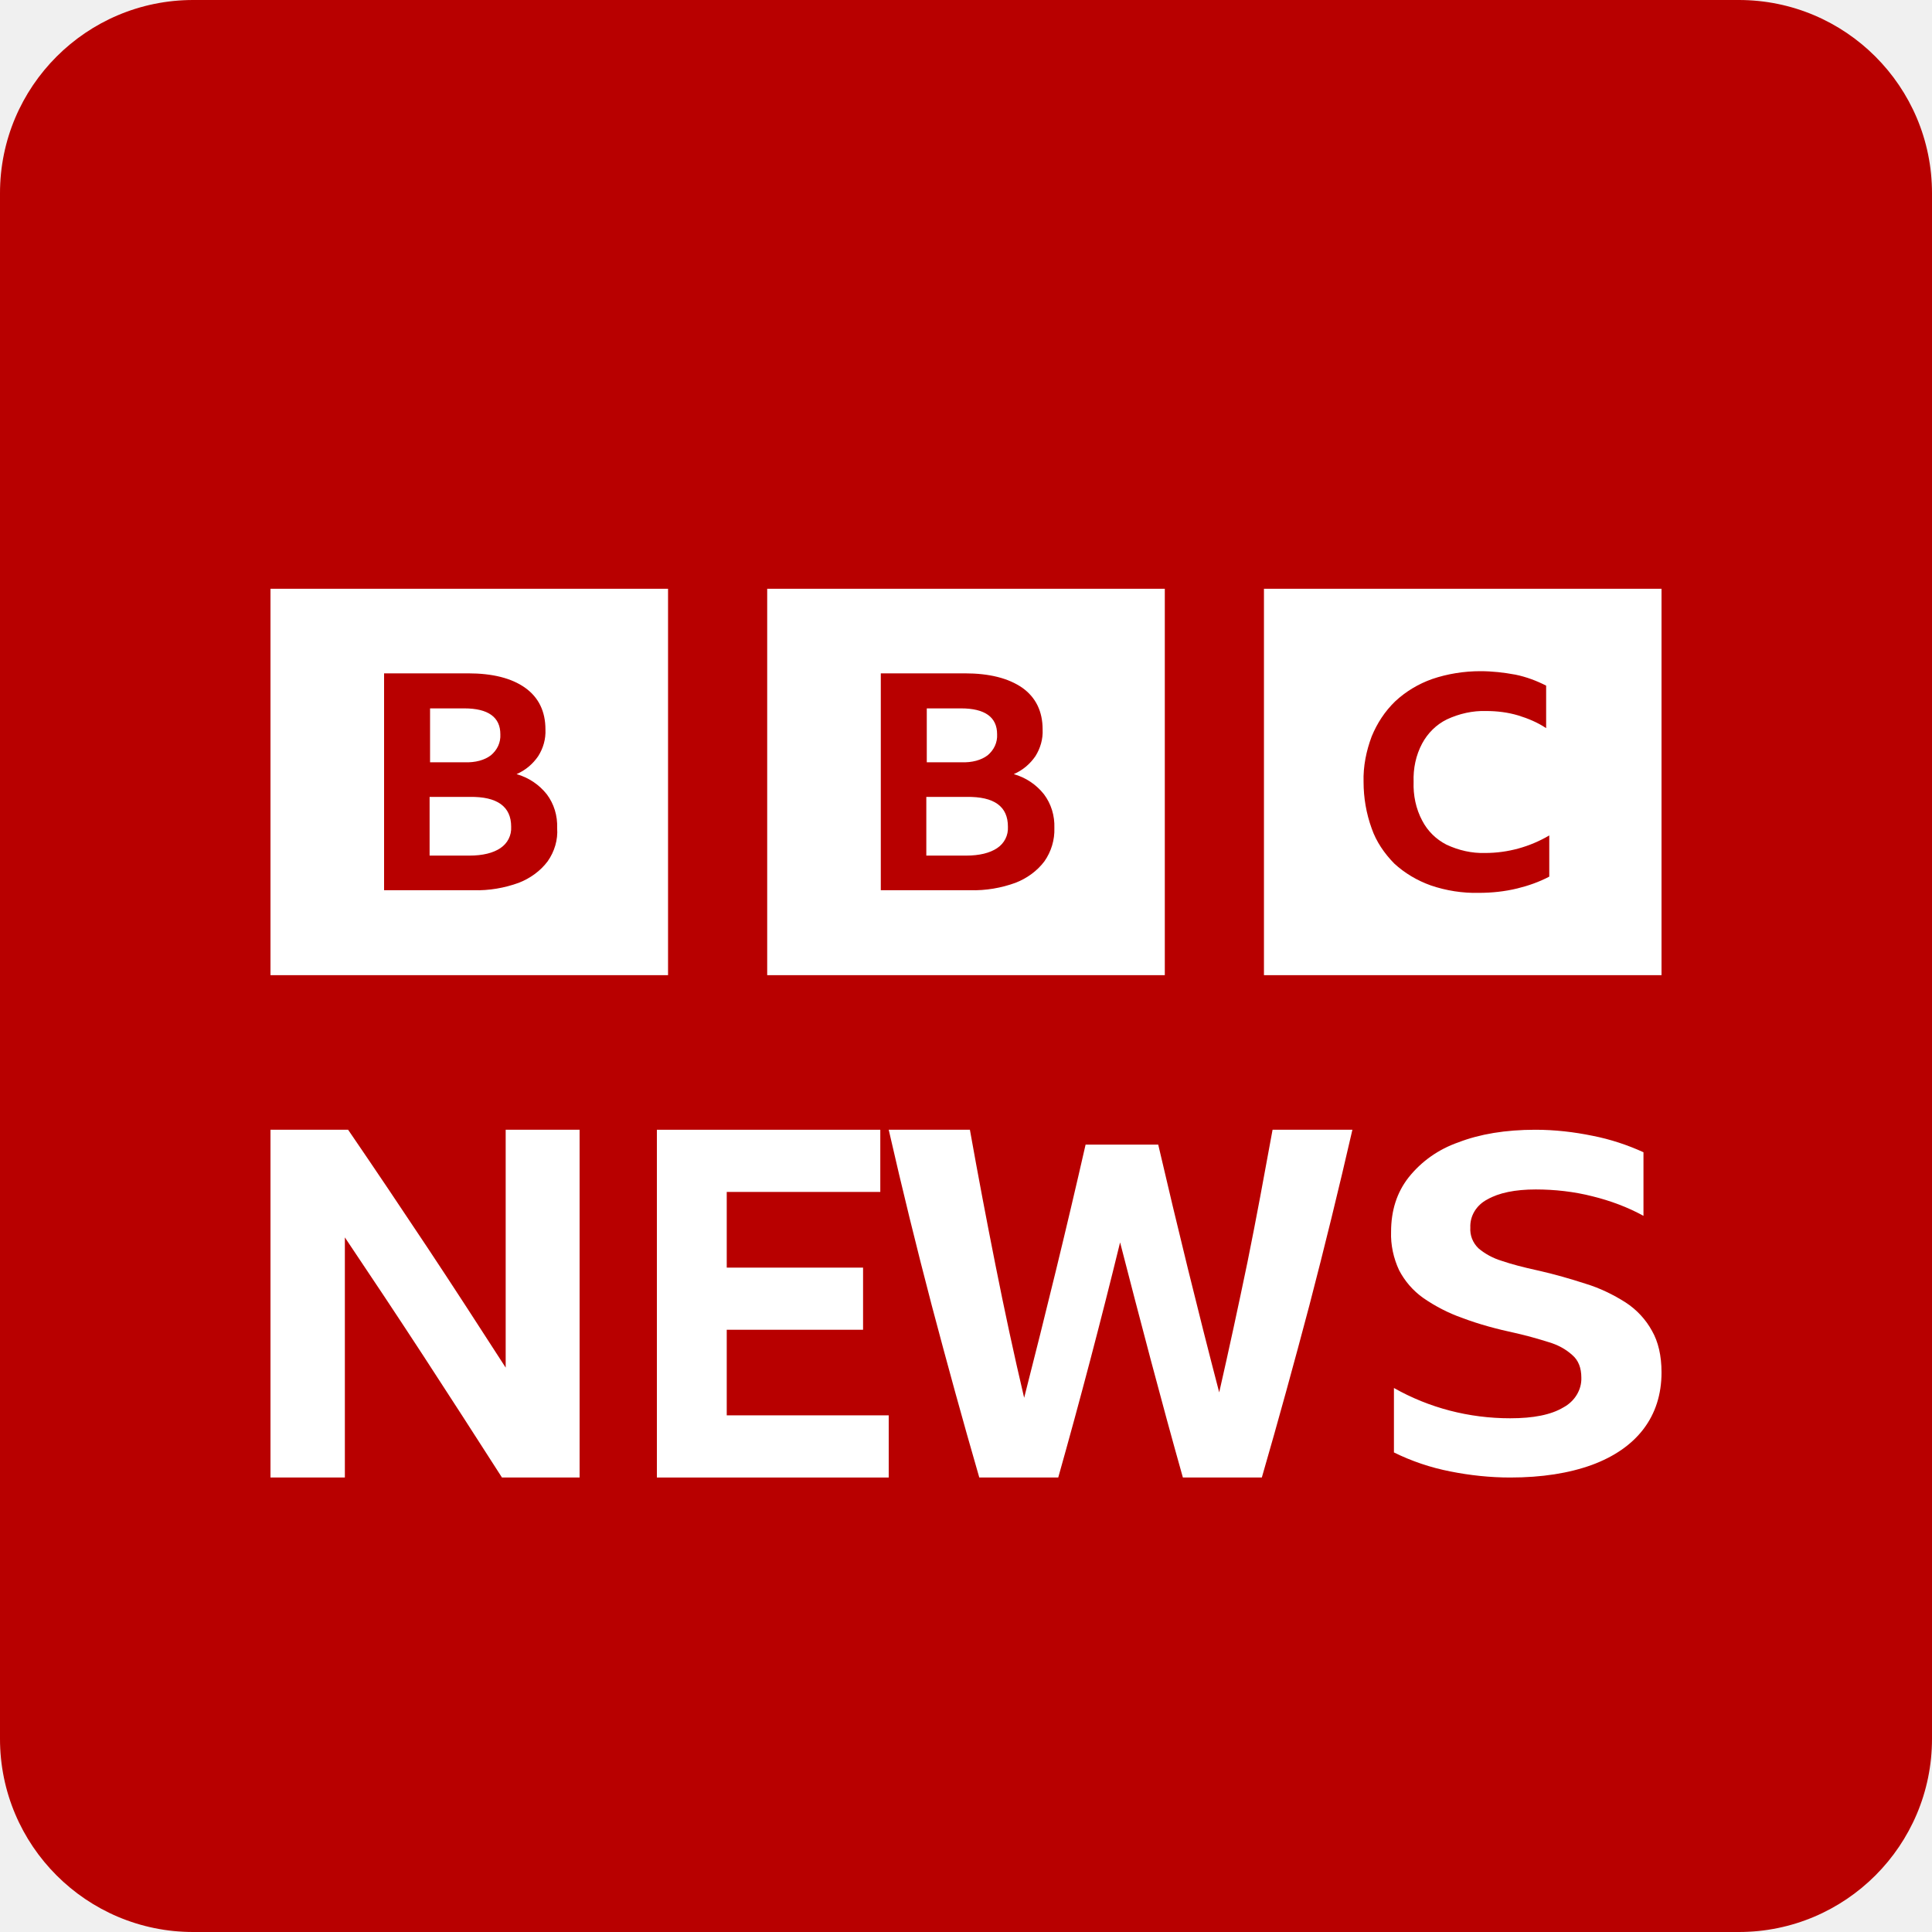
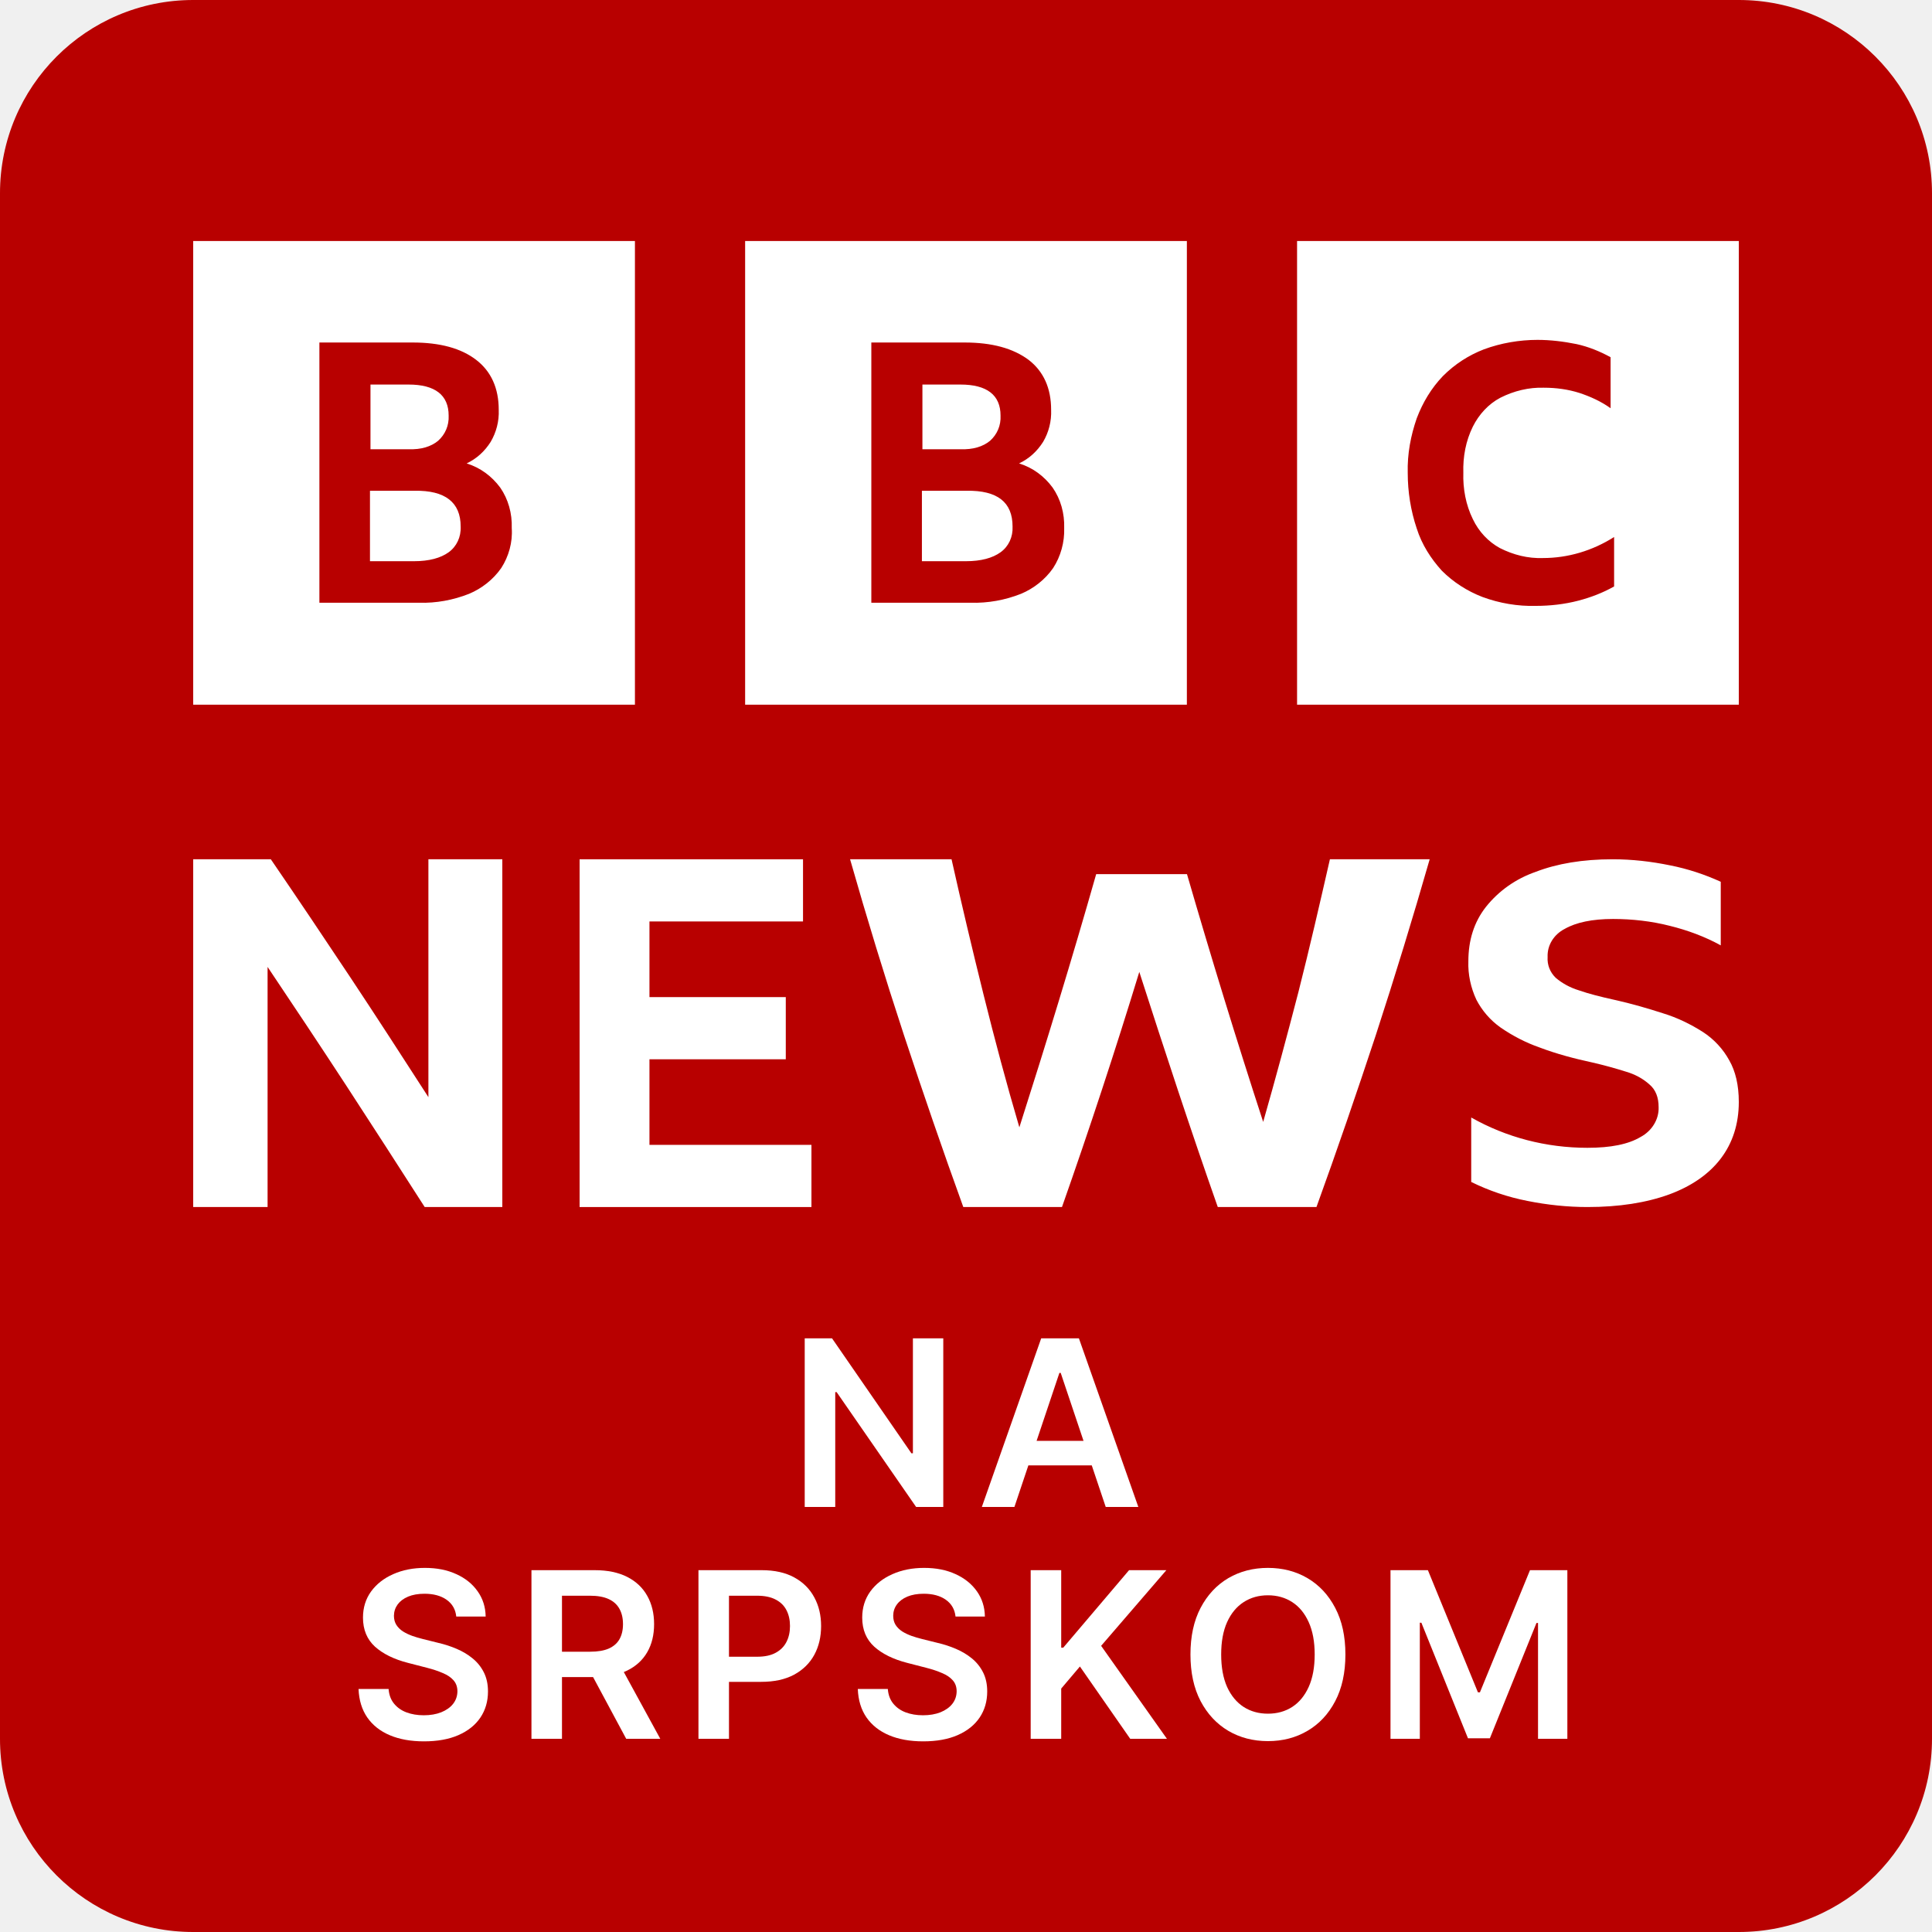
<svg xmlns="http://www.w3.org/2000/svg" width="50" height="50" viewBox="0 0 50 50" fill="none">
  <rect width="50" height="50" rx="5" fill="#B80000" />
-   <path d="M7 15.238V25.238H17.289V15.238H7ZM14.174 22.29C13.988 22.54 13.719 22.733 13.428 22.846C13.054 22.982 12.658 23.05 12.261 23.039H9.94V17.426H12.11C12.751 17.426 13.241 17.551 13.591 17.8C13.941 18.05 14.116 18.413 14.116 18.878C14.128 19.127 14.058 19.365 13.929 19.569C13.789 19.773 13.603 19.932 13.369 20.034C13.684 20.125 13.953 20.306 14.151 20.556C14.338 20.805 14.431 21.111 14.419 21.429C14.443 21.735 14.349 22.041 14.174 22.29ZM12.704 19.547C12.868 19.41 12.961 19.218 12.949 19.002C12.949 18.56 12.634 18.333 12.016 18.333H11.13V19.728H12.016C12.308 19.739 12.541 19.671 12.704 19.547ZM12.156 20.624H11.118V22.143H12.145C12.495 22.143 12.763 22.075 12.949 21.95C13.136 21.826 13.241 21.621 13.229 21.395C13.229 20.873 12.868 20.612 12.156 20.624ZM19.855 15.238V25.238H30.145V15.238H19.855ZM27.03 22.29C26.843 22.54 26.575 22.733 26.283 22.846C25.91 22.982 25.513 23.05 25.105 23.039H22.795V17.426H24.965C25.607 17.426 26.097 17.551 26.458 17.8C26.808 18.05 26.983 18.413 26.983 18.878C26.995 19.127 26.925 19.365 26.797 19.569C26.657 19.773 26.47 19.932 26.237 20.034C26.552 20.125 26.82 20.306 27.018 20.556C27.205 20.805 27.298 21.111 27.287 21.429C27.298 21.735 27.205 22.041 27.03 22.29ZM25.56 19.547C25.723 19.41 25.817 19.218 25.805 19.002C25.805 18.56 25.49 18.333 24.872 18.333H23.985V19.728H24.872C25.163 19.739 25.397 19.671 25.56 19.547ZM25.012 20.624H23.973V22.143H25C25.35 22.143 25.618 22.075 25.805 21.95C25.992 21.826 26.097 21.621 26.085 21.395C26.085 20.873 25.735 20.612 25.012 20.624ZM32.711 25.238H43V15.238H32.711V25.238ZM40.095 22.687C39.839 22.823 39.547 22.925 39.267 22.993C38.94 23.073 38.602 23.107 38.275 23.107C37.855 23.118 37.424 23.05 37.027 22.914C36.677 22.789 36.351 22.596 36.082 22.347C35.826 22.086 35.616 21.78 35.499 21.44C35.359 21.055 35.289 20.646 35.289 20.238C35.277 19.83 35.359 19.433 35.499 19.059C35.639 18.719 35.837 18.413 36.106 18.152C36.386 17.891 36.712 17.698 37.062 17.574C37.459 17.438 37.891 17.37 38.31 17.37C38.614 17.37 38.917 17.404 39.22 17.46C39.5 17.517 39.769 17.619 40.014 17.744V18.844C39.792 18.696 39.547 18.594 39.29 18.515C39.022 18.435 38.742 18.401 38.462 18.401C38.112 18.39 37.762 18.47 37.447 18.617C37.167 18.753 36.946 18.98 36.806 19.24C36.642 19.547 36.572 19.887 36.584 20.238C36.572 20.578 36.642 20.93 36.806 21.236C36.946 21.508 37.167 21.723 37.435 21.86C37.751 22.007 38.089 22.086 38.439 22.075C39.022 22.075 39.594 21.916 40.095 21.621V22.687Z" fill="white" />
-   <path d="M22.782 30.847H18.808V32.806H22.336V34.414H18.808V36.629H23V38.238H17V29.238H22.782V30.847Z" fill="white" />
-   <path d="M32.934 29.238H35C34.652 30.754 34.281 32.269 33.886 33.785C33.491 35.277 33.085 36.758 32.656 38.238H30.613C30.044 36.221 29.511 34.181 28.988 32.153C28.489 34.193 27.956 36.221 27.387 38.238H25.344C24.915 36.758 24.509 35.277 24.114 33.785C23.72 32.281 23.348 30.765 23 29.238H25.101C25.309 30.404 25.53 31.57 25.762 32.736C25.994 33.901 26.238 35.044 26.505 36.175C27.062 33.995 27.596 31.815 28.095 29.623H29.975C30.474 31.768 30.996 33.901 31.553 36.035C31.808 34.916 32.052 33.785 32.284 32.666C32.516 31.523 32.725 30.381 32.934 29.238Z" fill="white" />
-   <path d="M43 35.518C43 36.089 42.84 36.581 42.533 36.984C42.227 37.387 41.772 37.701 41.195 37.913C40.606 38.126 39.906 38.238 39.083 38.238C38.568 38.238 38.039 38.182 37.536 38.081C37.02 37.981 36.529 37.813 36.075 37.589V35.921C36.984 36.436 38.015 36.705 39.083 36.705C39.685 36.705 40.139 36.615 40.458 36.425C40.753 36.268 40.937 35.966 40.925 35.652C40.925 35.406 40.851 35.205 40.692 35.07C40.52 34.913 40.311 34.802 40.078 34.734C39.795 34.645 39.513 34.566 39.218 34.499C38.752 34.399 38.285 34.276 37.843 34.108C37.487 33.984 37.143 33.805 36.836 33.593C36.566 33.402 36.357 33.156 36.21 32.876C36.063 32.563 35.989 32.216 36.001 31.88C36.001 31.331 36.149 30.861 36.456 30.47C36.787 30.055 37.229 29.742 37.745 29.563C38.297 29.35 38.96 29.238 39.734 29.238C40.237 29.238 40.728 29.294 41.22 29.395C41.674 29.484 42.116 29.63 42.533 29.82V31.466C42.128 31.242 41.674 31.074 41.22 30.962C40.741 30.839 40.237 30.783 39.746 30.783C39.206 30.783 38.788 30.872 38.494 31.04C38.211 31.186 38.039 31.466 38.052 31.768C38.039 31.97 38.113 32.16 38.261 32.305C38.432 32.451 38.641 32.563 38.862 32.63C39.12 32.719 39.427 32.798 39.783 32.876C40.237 32.977 40.655 33.1 41.035 33.223C41.404 33.335 41.748 33.503 42.067 33.705C42.361 33.895 42.595 34.152 42.754 34.443C42.914 34.723 43 35.081 43 35.518Z" fill="white" />
-   <path d="M15 29.238V38.238H12.991C12.321 37.189 11.64 36.14 10.958 35.09C10.289 34.065 9.607 33.039 8.925 32.024V38.238H7V29.238H9.009C9.703 30.252 10.384 31.267 11.066 32.293C11.747 33.319 12.417 34.356 13.087 35.394V29.238H15Z" fill="white" />
+   <path d="M5 6.238V18.238H16.432V6.238H5ZM12.972 14.701C12.764 15 12.466 15.231 12.142 15.367C11.727 15.531 11.287 15.612 10.846 15.599H8.266V8.864H10.677C11.39 8.864 11.934 9.014 12.323 9.313C12.712 9.612 12.907 10.048 12.907 10.605C12.92 10.905 12.842 11.191 12.699 11.435C12.544 11.68 12.336 11.871 12.077 11.993C12.427 12.102 12.725 12.32 12.946 12.619C13.153 12.918 13.257 13.286 13.244 13.667C13.27 14.034 13.166 14.401 12.972 14.701ZM11.338 11.408C11.52 11.245 11.623 11.014 11.611 10.755C11.611 10.225 11.261 9.952 10.574 9.952H9.588V11.626H10.574C10.898 11.639 11.157 11.558 11.338 11.408ZM10.729 12.701H9.575V14.524H10.716C11.105 14.524 11.403 14.442 11.611 14.293C11.818 14.143 11.934 13.898 11.922 13.626C11.922 13 11.52 12.687 10.729 12.701ZM19.284 6.238V18.238H30.716V6.238H19.284ZM27.255 14.701C27.048 15 26.75 15.231 26.426 15.367C26.011 15.531 25.57 15.612 25.117 15.599H22.55V8.864H24.961C25.674 8.864 26.218 9.014 26.62 9.313C27.009 9.612 27.203 10.048 27.203 10.605C27.216 10.905 27.139 11.191 26.996 11.435C26.841 11.68 26.633 11.871 26.374 11.993C26.724 12.102 27.022 12.32 27.242 12.619C27.45 12.918 27.553 13.286 27.541 13.667C27.553 14.034 27.45 14.401 27.255 14.701ZM25.622 11.408C25.804 11.245 25.907 11.014 25.894 10.755C25.894 10.225 25.544 9.952 24.857 9.952H23.872V11.626H24.857C25.181 11.639 25.441 11.558 25.622 11.408ZM25.013 12.701H23.859V14.524H25C25.389 14.524 25.687 14.442 25.894 14.293C26.102 14.143 26.218 13.898 26.205 13.626C26.205 13 25.817 12.687 25.013 12.701ZM33.568 18.238H45V6.238H33.568V18.238ZM41.773 15.177C41.487 15.34 41.163 15.463 40.852 15.544C40.489 15.639 40.113 15.68 39.751 15.68C39.284 15.694 38.804 15.612 38.364 15.449C37.975 15.299 37.612 15.068 37.314 14.769C37.029 14.456 36.795 14.088 36.666 13.68C36.51 13.218 36.432 12.728 36.432 12.238C36.419 11.748 36.51 11.272 36.666 10.823C36.821 10.415 37.041 10.048 37.34 9.735C37.651 9.422 38.014 9.191 38.403 9.041C38.843 8.878 39.323 8.796 39.789 8.796C40.126 8.796 40.463 8.837 40.8 8.905C41.111 8.973 41.41 9.095 41.682 9.245V10.565C41.435 10.388 41.163 10.265 40.878 10.17C40.58 10.075 40.269 10.034 39.958 10.034C39.569 10.021 39.18 10.116 38.83 10.293C38.519 10.456 38.273 10.728 38.117 11.041C37.936 11.408 37.858 11.816 37.871 12.238C37.858 12.646 37.936 13.068 38.117 13.435C38.273 13.762 38.519 14.021 38.817 14.184C39.167 14.361 39.543 14.456 39.932 14.442C40.58 14.442 41.215 14.252 41.773 13.898V15.177Z" fill="white" />
+   <path d="M20.782 23.847H16.808V25.805H20.336V27.414H16.808V29.629H21V31.238H15V22.238H20.782V23.847Z" fill="white" />
+   <path d="M34.418 22.238H37C36.565 23.754 36.101 25.269 35.607 26.785C35.114 28.277 34.606 29.758 34.07 31.238H31.516C30.806 29.221 30.138 27.181 29.485 25.153C28.862 27.193 28.194 29.221 27.484 31.238H24.93C24.394 29.758 23.886 28.277 23.393 26.785C22.899 25.281 22.435 23.765 22 22.238H24.626C24.887 23.404 25.163 24.57 25.453 25.736C25.743 26.901 26.047 28.044 26.381 29.175C27.077 26.995 27.745 24.815 28.369 22.623H30.719C31.342 24.768 31.995 26.901 32.691 29.035C33.011 27.916 33.315 26.785 33.605 25.666C33.895 24.523 34.157 23.381 34.418 22.238Z" fill="white" />
+   <path d="M45 28.518C45 29.089 44.84 29.581 44.533 29.984C44.227 30.387 43.772 30.701 43.195 30.913C42.606 31.126 41.906 31.238 41.083 31.238C40.568 31.238 40.039 31.182 39.536 31.081C39.02 30.981 38.529 30.813 38.075 30.589V28.921C38.984 29.436 40.015 29.705 41.083 29.705C41.685 29.705 42.139 29.615 42.458 29.425C42.753 29.268 42.937 28.966 42.925 28.652C42.925 28.406 42.851 28.205 42.692 28.07C42.52 27.913 42.311 27.802 42.078 27.734C41.795 27.645 41.513 27.567 41.218 27.499C40.752 27.399 40.285 27.276 39.843 27.108C39.487 26.984 39.143 26.805 38.836 26.593C38.566 26.402 38.357 26.156 38.21 25.876C38.063 25.563 37.989 25.216 38.001 24.88C38.001 24.331 38.149 23.861 38.456 23.47C38.787 23.055 39.229 22.742 39.745 22.563C40.297 22.35 40.96 22.238 41.734 22.238C42.237 22.238 42.728 22.294 43.22 22.395C43.674 22.484 44.116 22.63 44.533 22.82V24.466C44.128 24.242 43.674 24.074 43.22 23.962C42.741 23.839 42.237 23.783 41.746 23.783C41.206 23.783 40.788 23.872 40.494 24.04C40.211 24.186 40.039 24.466 40.052 24.768C40.039 24.97 40.113 25.16 40.261 25.305C40.432 25.451 40.641 25.563 40.862 25.63C41.12 25.72 41.427 25.798 41.783 25.876C42.237 25.977 42.655 26.1 43.035 26.223C43.404 26.335 43.748 26.503 44.067 26.705C44.361 26.895 44.595 27.152 44.754 27.443C44.914 27.723 45 28.081 45 28.518Z" fill="white" />
+   <path d="M13 22.238V31.238H10.991C10.321 30.189 9.64 29.14 8.958 28.09C8.288 27.065 7.607 26.039 6.925 25.024V31.238H5V22.238H7.009C7.703 23.252 8.384 24.267 9.066 25.293C9.747 26.319 10.417 27.356 11.087 28.394V22.238H13Z" fill="white" />
+   <path d="M24.412 34.636V39H23.709L21.652 36.028H21.616V39H20.826V34.636H21.533L23.587 37.611H23.626V34.636H24.412Z" fill="white" />
+   <path d="M26.253 39H25.41L26.946 34.636H27.922L29.46 39H28.616L27.451 35.531H27.417L26.253 39ZM26.281 37.289H28.582V37.924H26.281V37.289Z" fill="white" />
+   <path d="M11.808 41.836C11.789 41.65 11.705 41.505 11.557 41.401C11.411 41.298 11.22 41.246 10.986 41.246C10.821 41.246 10.68 41.271 10.562 41.32C10.444 41.37 10.354 41.438 10.291 41.523C10.229 41.608 10.197 41.705 10.195 41.815C10.195 41.906 10.216 41.984 10.257 42.051C10.3 42.118 10.357 42.175 10.43 42.222C10.502 42.267 10.583 42.305 10.671 42.337C10.759 42.368 10.848 42.394 10.937 42.416L11.346 42.518C11.511 42.556 11.669 42.608 11.821 42.673C11.975 42.739 12.112 42.821 12.232 42.92C12.355 43.02 12.451 43.14 12.522 43.281C12.593 43.421 12.629 43.586 12.629 43.775C12.629 44.031 12.563 44.256 12.433 44.45C12.302 44.644 12.113 44.795 11.866 44.904C11.62 45.012 11.323 45.066 10.973 45.066C10.634 45.066 10.339 45.014 10.089 44.908C9.84 44.803 9.646 44.65 9.505 44.448C9.366 44.246 9.291 44.001 9.279 43.711H10.057C10.068 43.863 10.115 43.989 10.198 44.09C10.28 44.191 10.387 44.266 10.519 44.316C10.653 44.366 10.802 44.391 10.967 44.391C11.139 44.391 11.289 44.365 11.418 44.314C11.549 44.261 11.652 44.189 11.725 44.097C11.799 44.003 11.837 43.894 11.838 43.769C11.837 43.655 11.803 43.561 11.738 43.487C11.673 43.412 11.581 43.349 11.463 43.3C11.347 43.249 11.21 43.203 11.054 43.163L10.558 43.035C10.198 42.943 9.914 42.803 9.705 42.616C9.498 42.427 9.394 42.176 9.394 41.864C9.394 41.606 9.464 41.381 9.603 41.188C9.744 40.995 9.935 40.845 10.176 40.739C10.418 40.631 10.691 40.577 10.997 40.577C11.306 40.577 11.578 40.631 11.81 40.739C12.045 40.845 12.229 40.994 12.362 41.184C12.496 41.373 12.565 41.59 12.569 41.836H11.808Z" fill="white" />
+   <path d="M13.754 45V40.636H15.39C15.725 40.636 16.006 40.695 16.234 40.811C16.462 40.928 16.635 41.091 16.751 41.301C16.869 41.51 16.928 41.754 16.928 42.032C16.928 42.312 16.869 42.555 16.749 42.761C16.631 42.965 16.457 43.124 16.227 43.236C15.997 43.347 15.714 43.402 15.379 43.402H14.214V42.746H15.273C15.469 42.746 15.629 42.719 15.754 42.665C15.879 42.609 15.972 42.529 16.031 42.424C16.092 42.318 16.123 42.187 16.123 42.032C16.123 41.877 16.092 41.745 16.031 41.636C15.97 41.525 15.877 41.441 15.752 41.384C15.627 41.326 15.466 41.297 15.268 41.297H14.544V45H13.754ZM16.008 43.023L17.088 45H16.206L15.145 43.023H16.008Z" fill="white" />
+   <path d="M18.076 45V40.636H19.712C20.047 40.636 20.329 40.699 20.556 40.824C20.785 40.949 20.957 41.121 21.074 41.34C21.192 41.557 21.25 41.804 21.25 42.081C21.25 42.361 21.192 42.609 21.074 42.827C20.956 43.044 20.782 43.215 20.552 43.34C20.322 43.464 20.038 43.526 19.701 43.526H18.617V42.876H19.595C19.791 42.876 19.951 42.842 20.076 42.773C20.201 42.705 20.294 42.611 20.354 42.492C20.415 42.373 20.445 42.236 20.445 42.081C20.445 41.926 20.415 41.79 20.354 41.672C20.294 41.554 20.201 41.462 20.074 41.397C19.949 41.33 19.788 41.297 19.591 41.297H18.866V45H18.076Z" fill="white" />
+   <path d="M24.729 41.836C24.709 41.65 24.625 41.505 24.477 41.401C24.331 41.298 24.14 41.246 23.906 41.246C23.741 41.246 23.6 41.271 23.482 41.32C23.364 41.37 23.274 41.438 23.212 41.523C23.149 41.608 23.117 41.705 23.116 41.815C23.116 41.906 23.136 41.984 23.177 42.051C23.22 42.118 23.278 42.175 23.35 42.222C23.422 42.267 23.503 42.305 23.591 42.337C23.679 42.368 23.768 42.394 23.857 42.416L24.266 42.518C24.431 42.556 24.589 42.608 24.741 42.673C24.895 42.739 25.032 42.821 25.153 42.92C25.275 43.02 25.371 43.14 25.442 43.281C25.513 43.421 25.549 43.586 25.549 43.775C25.549 44.031 25.483 44.256 25.353 44.45C25.222 44.644 25.033 44.795 24.786 44.904C24.54 45.012 24.243 45.066 23.893 45.066C23.554 45.066 23.259 45.014 23.009 44.908C22.761 44.803 22.566 44.65 22.425 44.448C22.286 44.246 22.211 44.001 22.2 43.711H22.977C22.988 43.863 23.035 43.989 23.118 44.09C23.2 44.191 23.307 44.266 23.439 44.316C23.573 44.366 23.722 44.391 23.887 44.391C24.059 44.391 24.209 44.365 24.339 44.314C24.469 44.261 24.572 44.189 24.645 44.097C24.719 44.003 24.757 43.894 24.758 43.769C24.757 43.655 24.724 43.561 24.658 43.487C24.593 43.412 24.501 43.349 24.383 43.3C24.267 43.249 24.131 43.203 23.974 43.163L23.478 43.035C23.119 42.943 22.834 42.803 22.626 42.616C22.418 42.427 22.314 42.176 22.314 41.864C22.314 41.606 22.384 41.381 22.523 41.188C22.664 40.995 22.855 40.845 23.096 40.739C23.338 40.631 23.611 40.577 23.917 40.577C24.226 40.577 24.498 40.631 24.731 40.739C24.965 40.845 25.149 40.994 25.283 41.184C25.416 41.373 25.485 41.59 25.489 41.836H24.729Z" fill="white" />
+   <path d="M26.674 45V40.636H27.464V42.641H27.517L29.22 40.636H30.185L28.497 42.594L30.2 45H29.25L27.948 43.129L27.464 43.7V45H26.674Z" fill="white" />
+   <path d="M34.819 42.818C34.819 43.288 34.731 43.691 34.555 44.026C34.38 44.36 34.141 44.616 33.839 44.793C33.538 44.971 33.196 45.06 32.814 45.06C32.432 45.06 32.09 44.971 31.787 44.793C31.486 44.614 31.247 44.358 31.071 44.024C30.896 43.689 30.809 43.287 30.809 42.818C30.809 42.348 30.896 41.946 31.071 41.612C31.247 41.277 31.486 41.021 31.787 40.843C32.09 40.666 32.432 40.577 32.814 40.577C33.196 40.577 33.538 40.666 33.839 40.843C34.141 41.021 34.38 41.277 34.555 41.612C34.731 41.946 34.819 42.348 34.819 42.818ZM34.024 42.818C34.024 42.487 33.972 42.208 33.869 41.981C33.766 41.752 33.624 41.58 33.443 41.463C33.261 41.345 33.051 41.286 32.814 41.286C32.577 41.286 32.367 41.345 32.185 41.463C32.004 41.58 31.861 41.752 31.757 41.981C31.655 42.208 31.604 42.487 31.604 42.818C31.604 43.149 31.655 43.429 31.757 43.658C31.861 43.885 32.004 44.057 32.185 44.175C32.367 44.292 32.577 44.35 32.814 44.35C33.051 44.35 33.261 44.292 33.443 44.175C33.624 44.057 33.766 43.885 33.869 43.658C33.972 43.429 34.024 43.149 34.024 42.818Z" fill="white" />
+   <path d="M35.986 40.636H36.954L38.249 43.798H38.3L39.596 40.636H40.563V45H39.804V42.002H39.764L38.558 44.987H37.991L36.785 41.996H36.745V45H35.986V40.636Z" fill="white" />
</svg>
